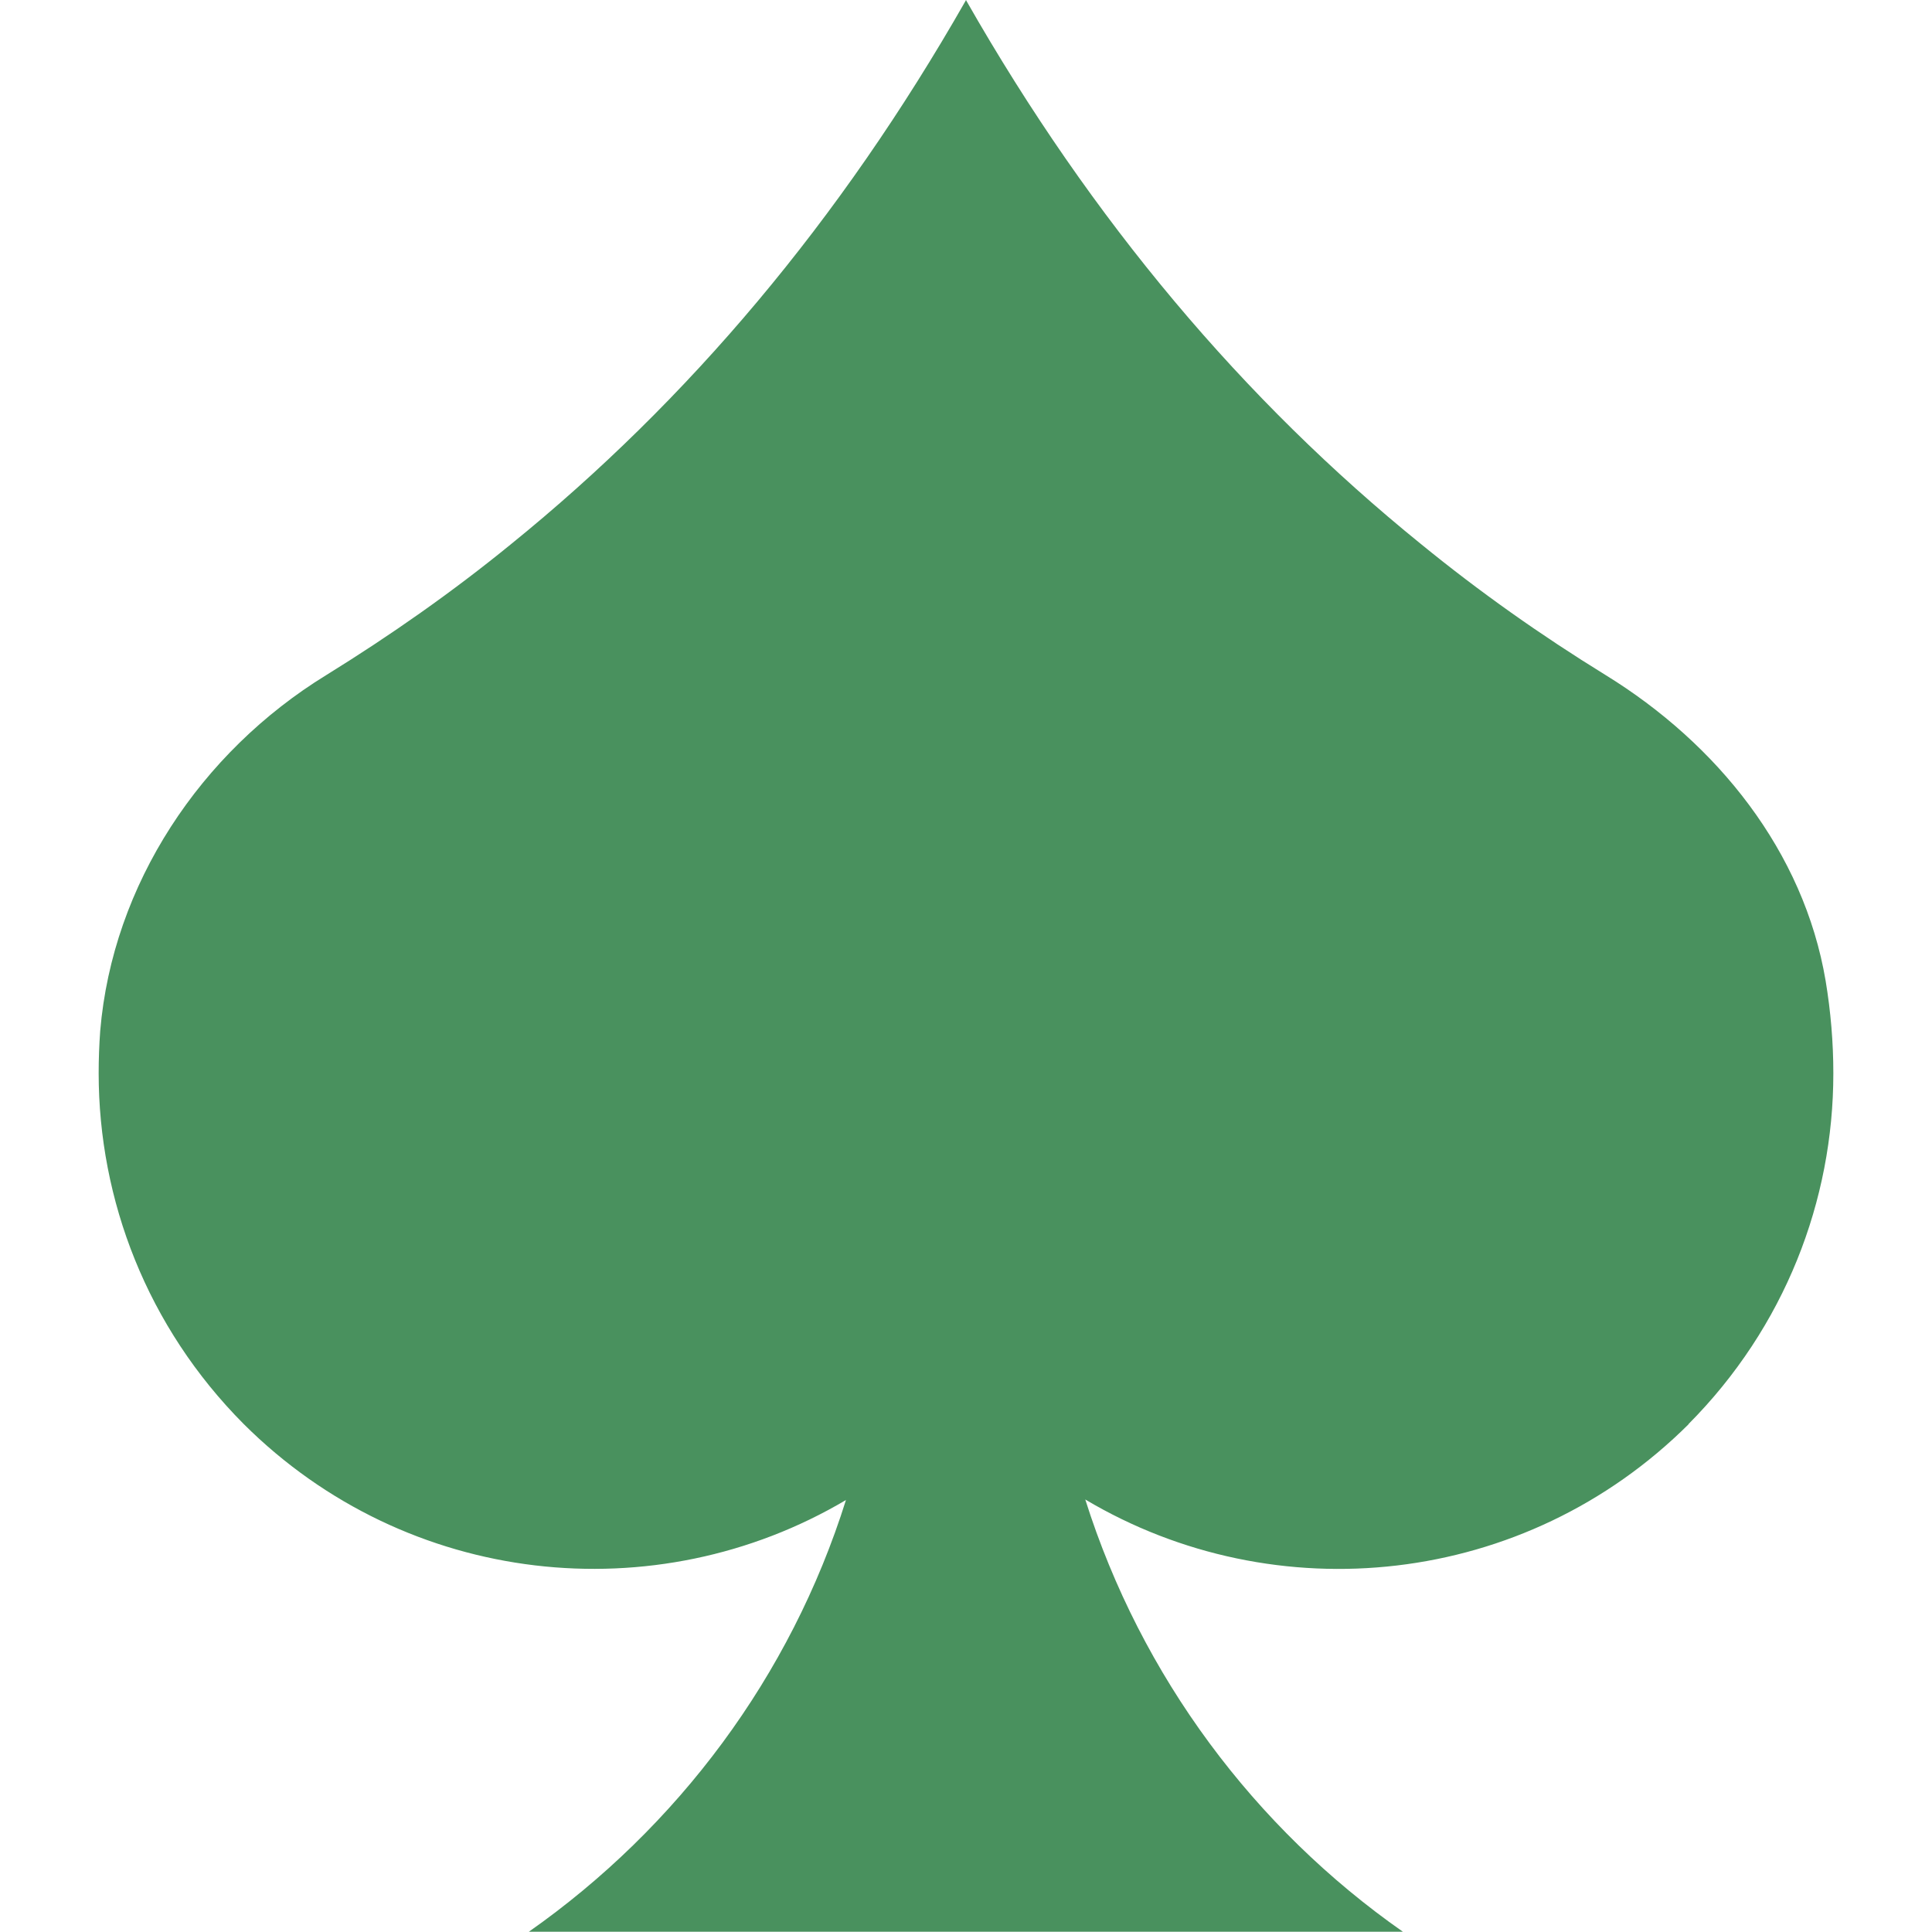
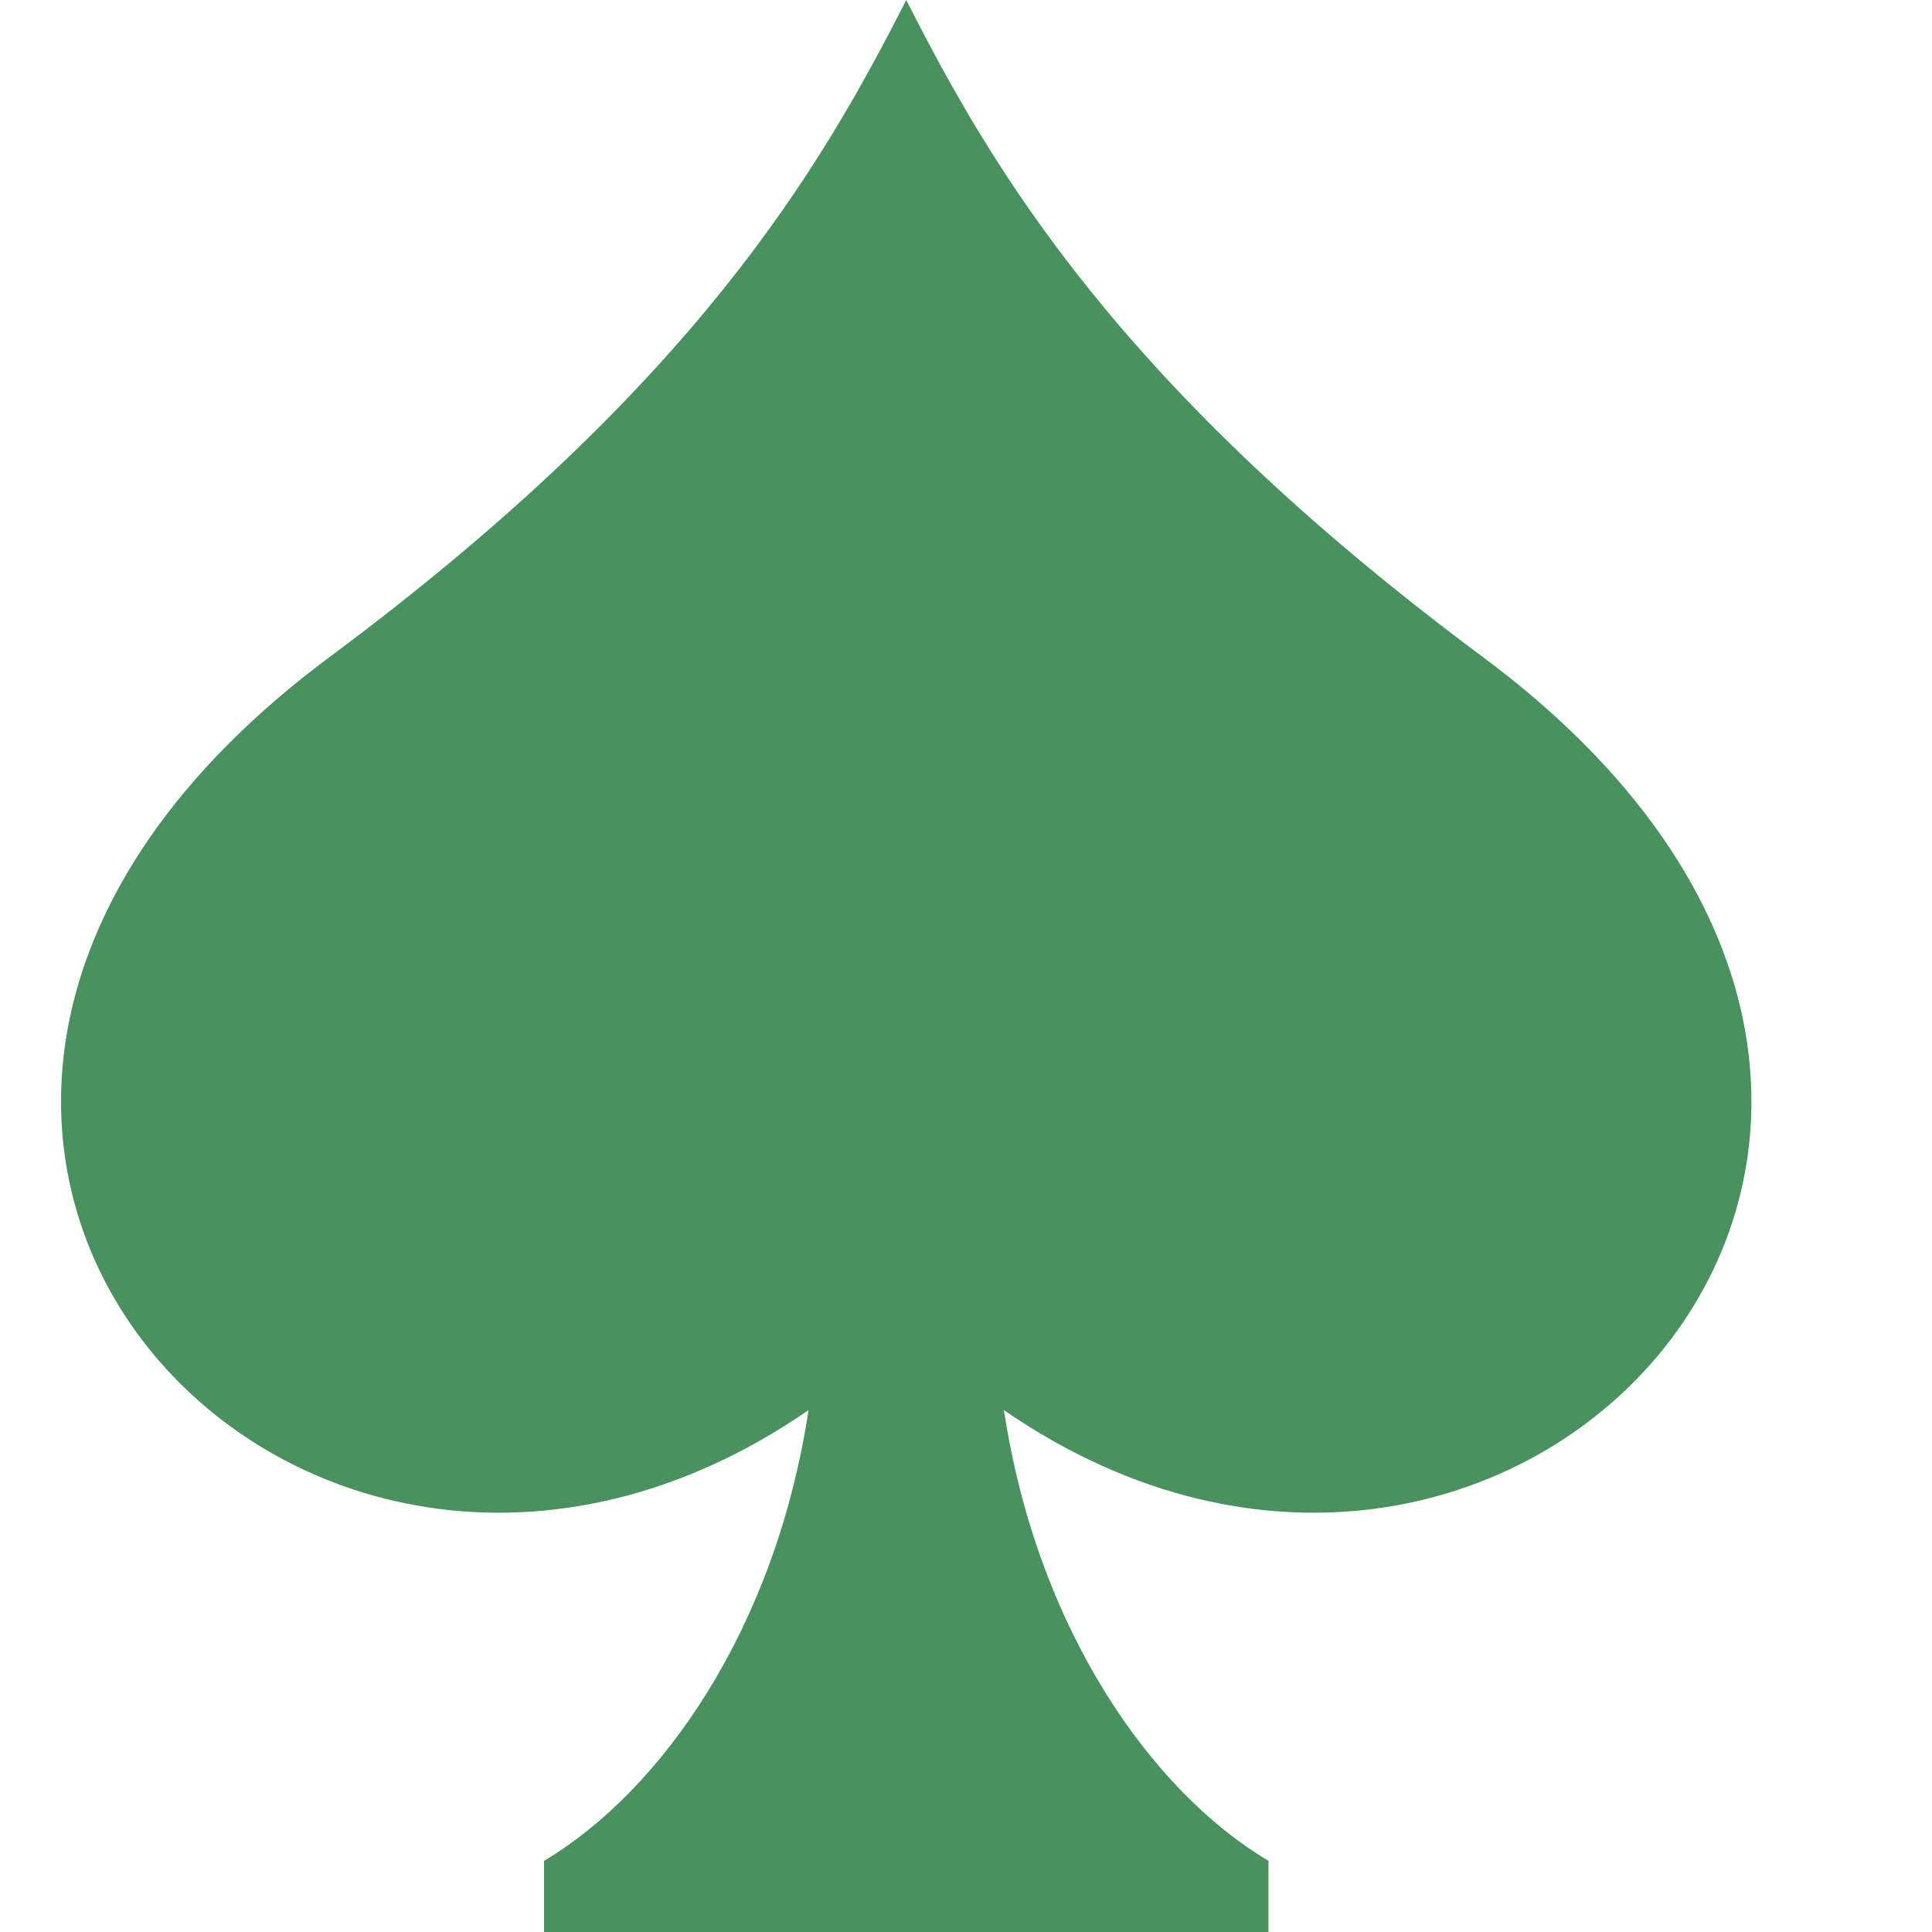
- <svg xmlns="http://www.w3.org/2000/svg" id="Layer_1" data-name="Layer 1" viewBox="0 0 75 75">
-   <defs>
-     <style>
-       .cls-1 {
-         fill: #49915e;
-       }
-     </style>
-   </defs>
-   <path class="cls-1" d="M65.54,55.29c3.75-3.77,5.63-8.69,5.63-13.62,0-1.2-.1-2.4-.3-3.6-.85-5.02-4.21-9.2-8.55-11.87-2.5-1.54-4.88-3.22-7.17-5.09C48.3,15.56,42.39,8.58,37.52.04l-.02-.04-.02.04c-4.87,8.54-10.77,15.52-17.65,21.09-2.28,1.86-4.68,3.54-7.17,5.08-4.87,2.99-8.29,8.12-8.77,13.81-.04.55-.06,1.1-.06,1.64,0,4.93,1.88,9.85,5.63,13.62,6.35,6.33,16,7.32,23.38,2.95-2.15,6.85-6.54,12.71-12.31,16.76h33.93c-5.76-4.03-10.16-9.91-12.33-16.78,7.38,4.39,17.06,3.42,23.43-2.93Z" />
+ <svg xmlns="http://www.w3.org/2000/svg" width="16" height="16" viewBox="0 0 15 16" fill="#49915e">
+   <path d="M11.779 5.44C8.755 3.192 7.712 1.393 7.005 0C6.297 1.393 5.255 3.192 2.231 5.44C-2.926 9.273 1.928 14.622 6.196 11.678C5.918 13.505 4.969 14.837 4.005 15.411V16.001H10.005V15.411C9.041 14.837 8.092 13.505 7.814 11.678C12.082 14.622 16.936 9.273 11.779 5.44Z" />
</svg>
